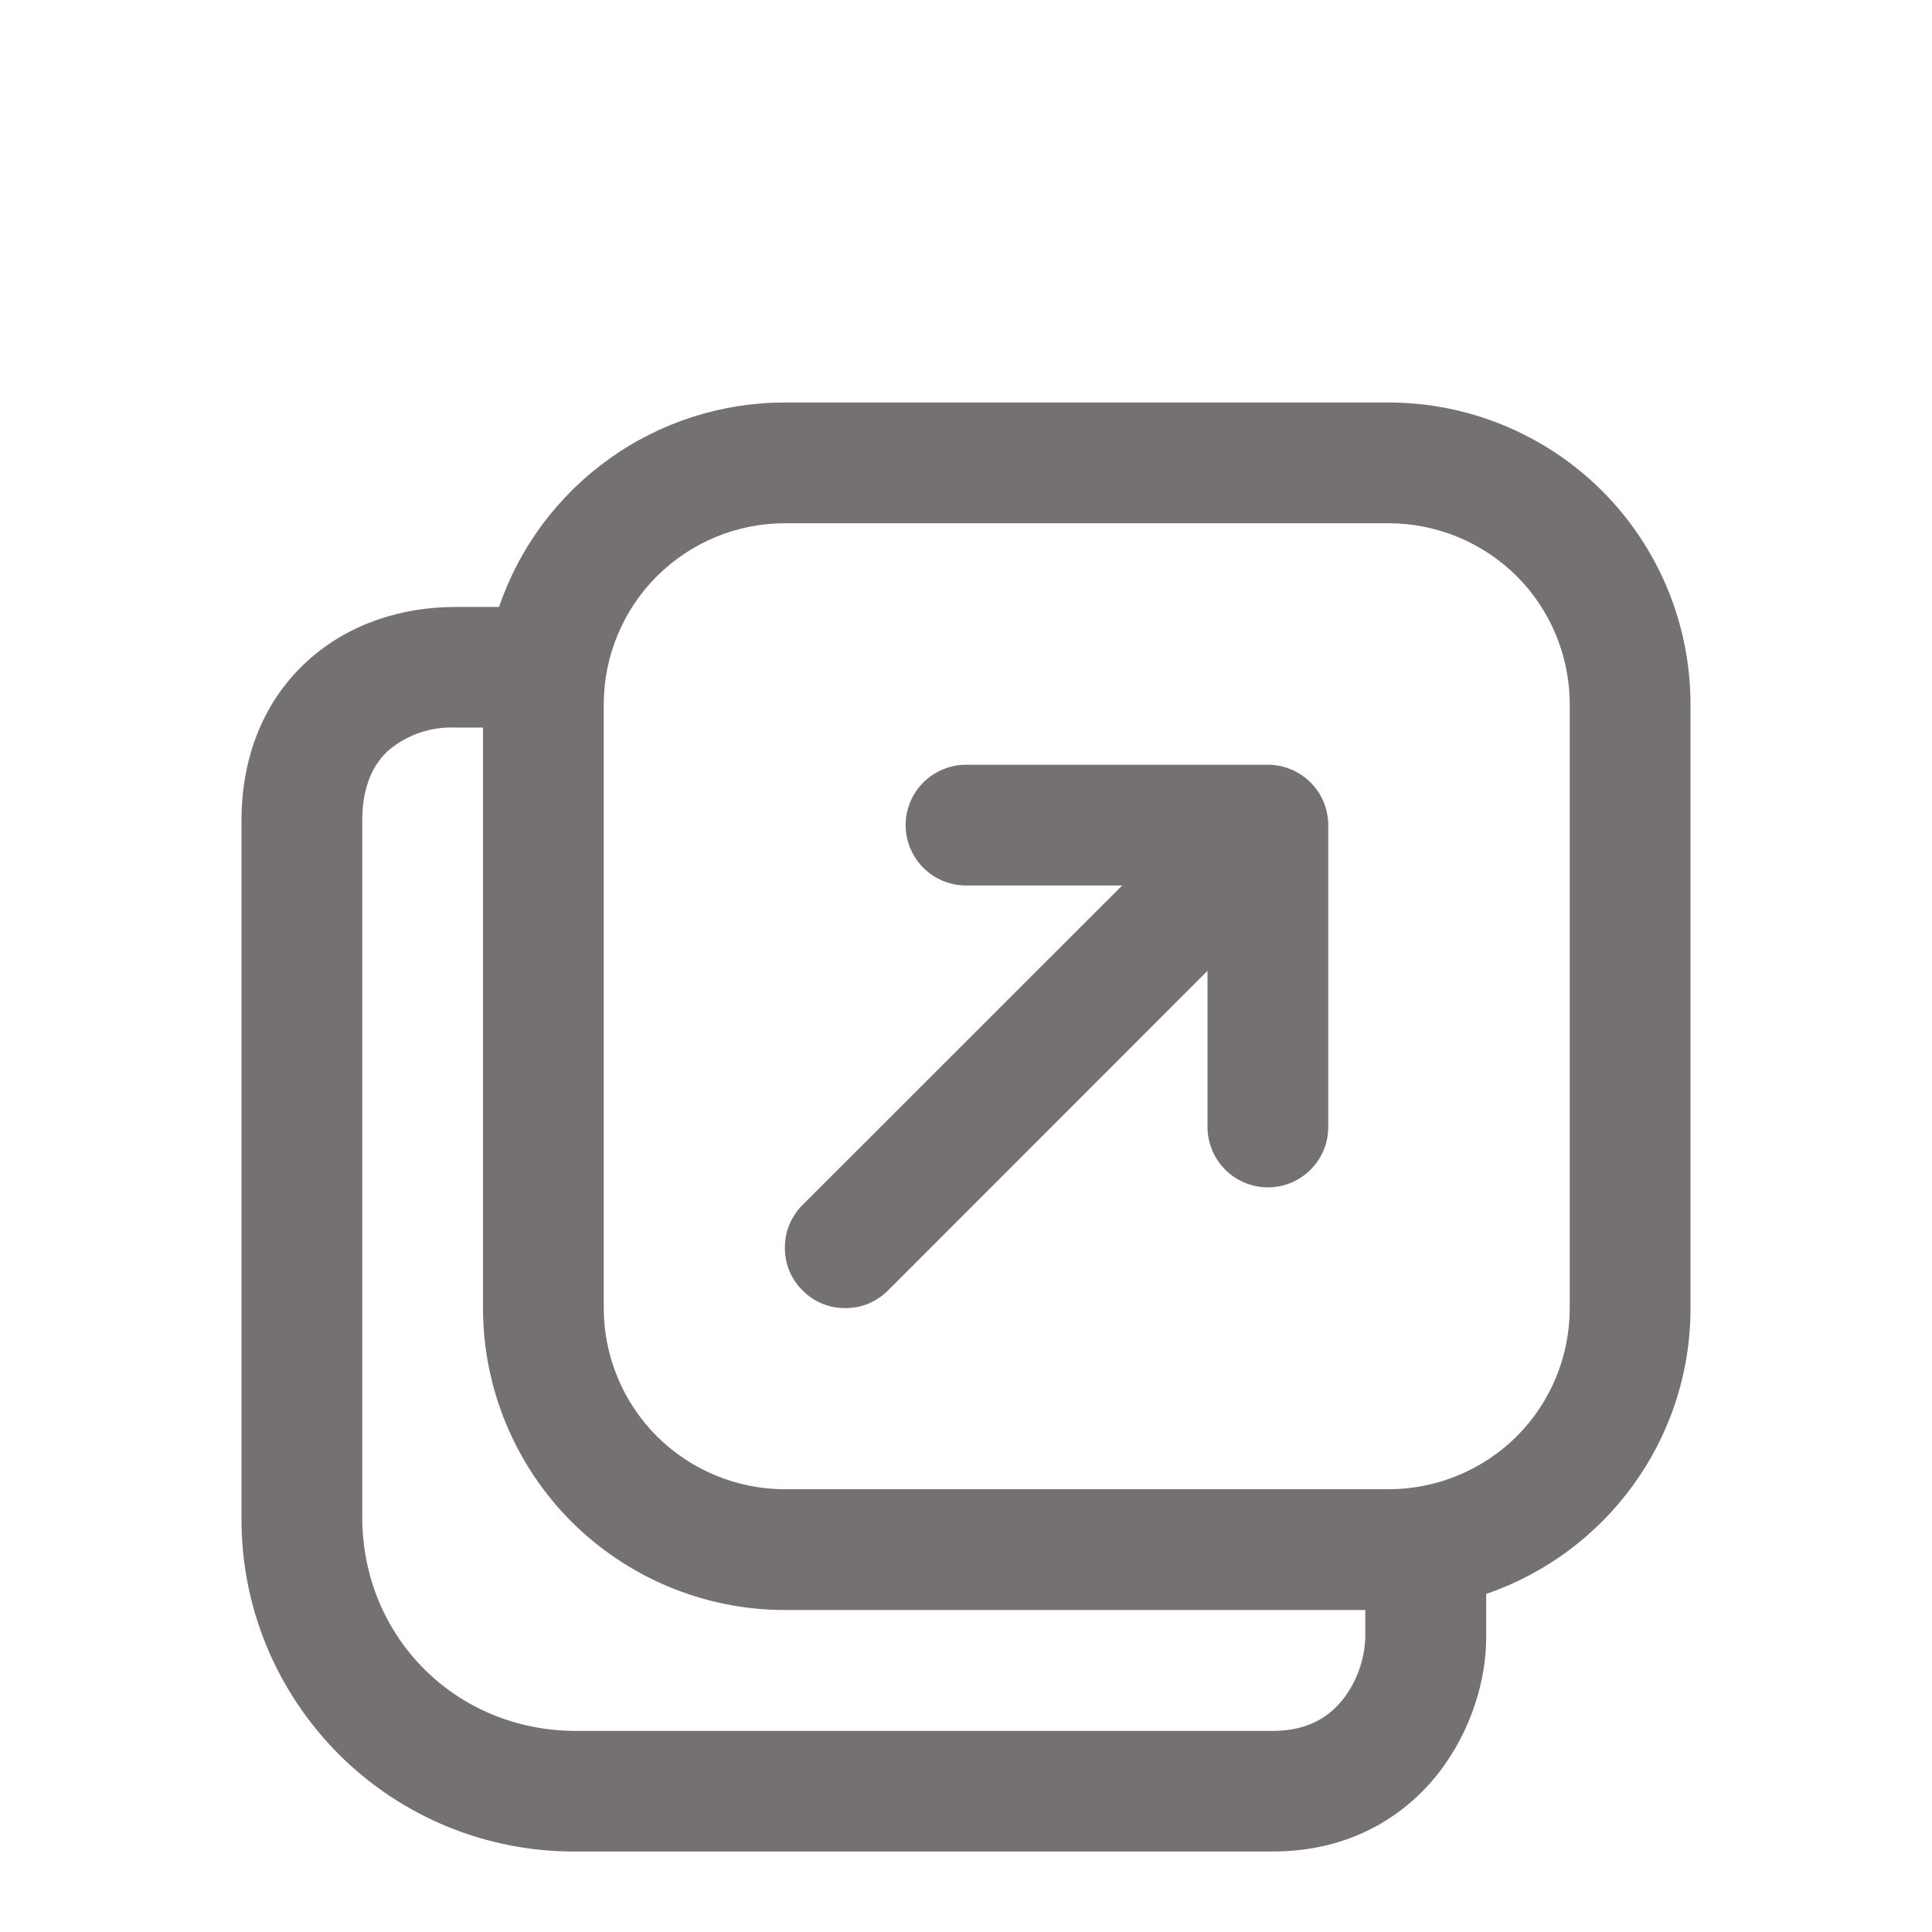
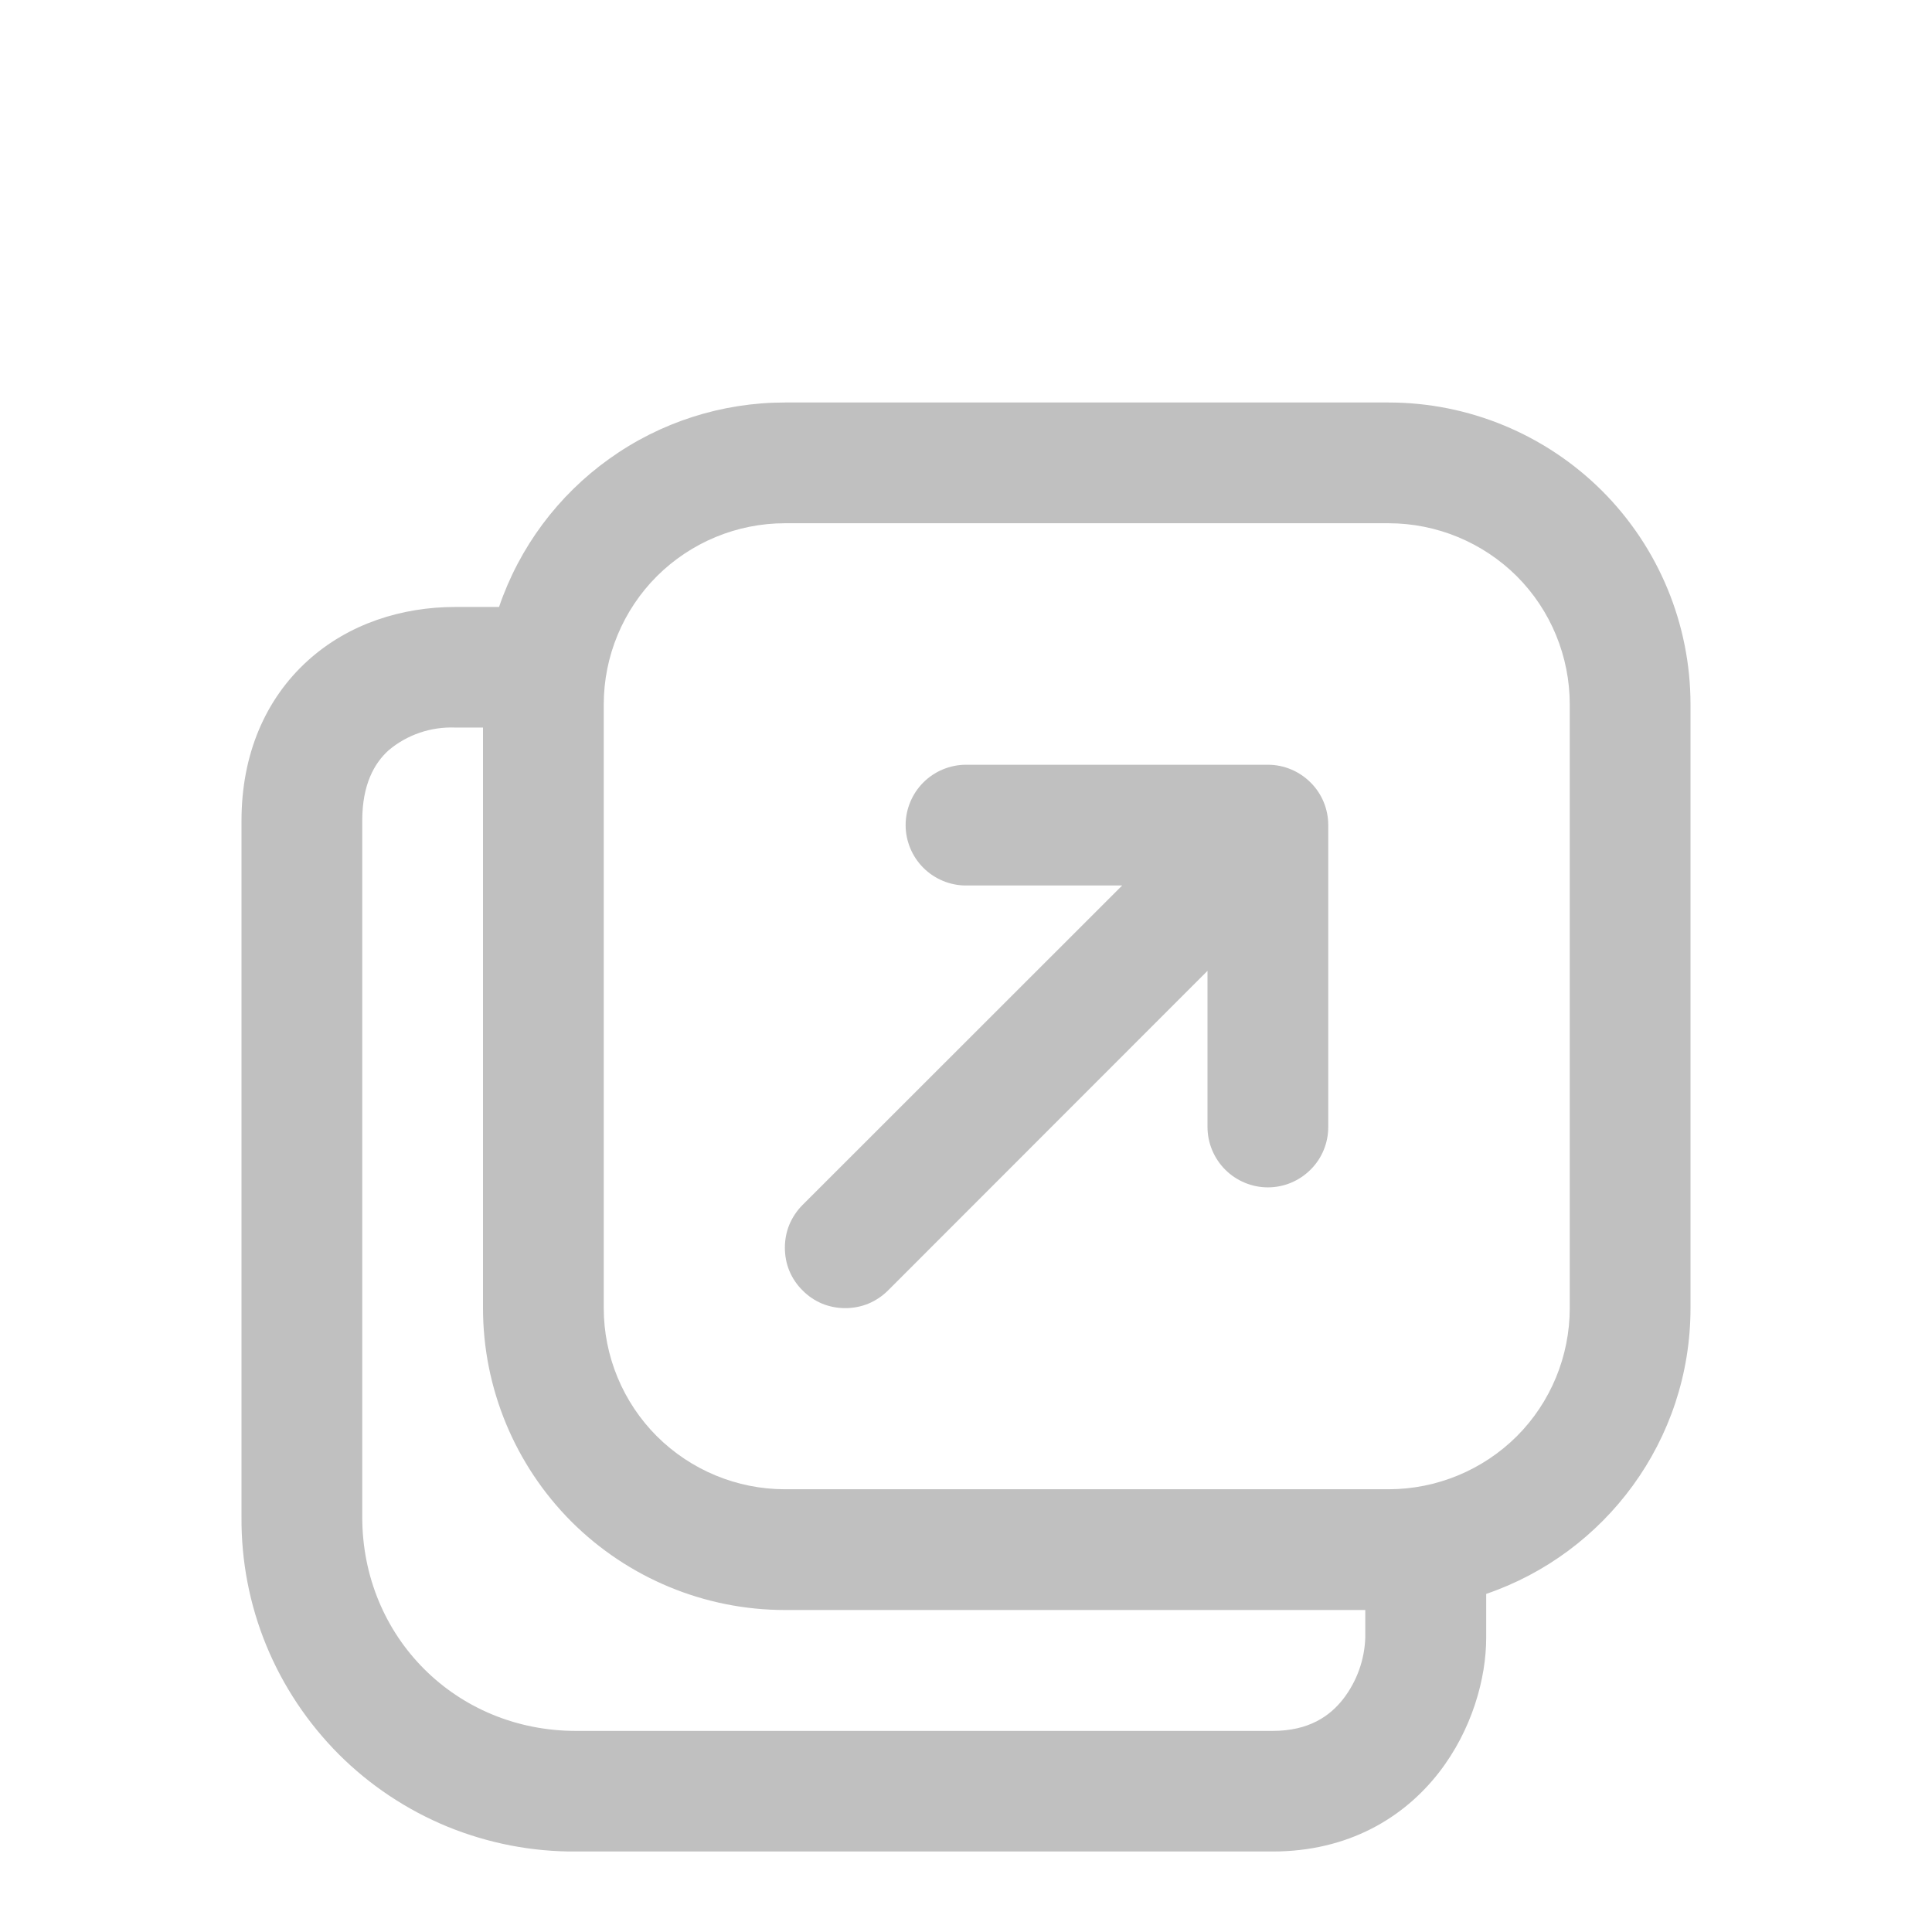
<svg xmlns="http://www.w3.org/2000/svg" width="12" height="12" viewBox="0 0 12 12" fill="none">
-   <path d="M5.625 5.125C5.625 5.026 5.665 4.93 5.735 4.86C5.805 4.79 5.901 4.75 6 4.75H7.875C7.975 4.75 8.07 4.79 8.14 4.86C8.211 4.93 8.25 5.026 8.25 5.125V7C8.25 7.099 8.211 7.195 8.14 7.265C8.07 7.335 7.975 7.375 7.875 7.375C7.776 7.375 7.68 7.335 7.61 7.265C7.54 7.195 7.5 7.099 7.5 7V6.03L5.516 8.015C5.481 8.05 5.439 8.078 5.394 8.097C5.348 8.116 5.299 8.125 5.25 8.125C5.201 8.125 5.152 8.116 5.106 8.097C5.061 8.078 5.019 8.05 4.985 8.015C4.95 7.981 4.922 7.939 4.903 7.894C4.884 7.848 4.875 7.799 4.875 7.75C4.875 7.701 4.884 7.652 4.903 7.606C4.922 7.561 4.95 7.519 4.985 7.484L6.97 5.5H6C5.901 5.5 5.805 5.46 5.735 5.39C5.665 5.32 5.625 5.224 5.625 5.125ZM3.1 3.769C3.226 3.399 3.466 3.077 3.784 2.85C4.102 2.622 4.484 2.5 4.875 2.5H8.625C9.122 2.5 9.599 2.698 9.951 3.049C10.303 3.401 10.5 3.878 10.5 4.375V8.125C10.5 8.948 9.969 9.648 9.231 9.9V10.173C9.231 10.425 9.143 10.745 8.937 11.01C8.72 11.289 8.376 11.5 7.904 11.5H3.577C3.303 11.502 3.033 11.449 2.78 11.346C2.527 11.242 2.297 11.089 2.104 10.896C1.911 10.702 1.758 10.473 1.654 10.22C1.55 9.967 1.498 9.696 1.5 9.422V5.097C1.5 4.686 1.648 4.343 1.91 4.105C2.165 3.873 2.498 3.77 2.827 3.77H3.1V3.769ZM3 4.519H2.828C2.677 4.513 2.529 4.563 2.414 4.66C2.325 4.74 2.25 4.873 2.25 5.096V9.423C2.25 10.168 2.832 10.751 3.578 10.751H7.904C8.129 10.751 8.26 10.66 8.345 10.55C8.428 10.441 8.475 10.31 8.48 10.173V10H4.875C4.378 10 3.901 9.802 3.549 9.451C3.198 9.099 3 8.622 3 8.125V4.519ZM4.875 3.25C4.577 3.25 4.291 3.369 4.08 3.579C3.869 3.79 3.75 4.077 3.75 4.375V8.125C3.75 8.423 3.869 8.71 4.08 8.921C4.291 9.131 4.577 9.25 4.875 9.25H8.625C8.923 9.25 9.21 9.131 9.421 8.921C9.632 8.71 9.75 8.423 9.75 8.125V4.375C9.75 4.077 9.632 3.79 9.421 3.579C9.21 3.369 8.923 3.25 8.625 3.25H4.875Z" fill="#757171" />
+   <path d="M5.625 5.125C5.625 5.026 5.665 4.93 5.735 4.86C5.805 4.79 5.901 4.75 6 4.75H7.875C7.975 4.75 8.07 4.79 8.14 4.86C8.211 4.93 8.25 5.026 8.25 5.125V7C8.25 7.099 8.211 7.195 8.14 7.265C8.07 7.335 7.975 7.375 7.875 7.375C7.776 7.375 7.68 7.335 7.61 7.265C7.54 7.195 7.5 7.099 7.5 7V6.03L5.516 8.015C5.481 8.05 5.439 8.078 5.394 8.097C5.348 8.116 5.299 8.125 5.25 8.125C5.201 8.125 5.152 8.116 5.106 8.097C5.061 8.078 5.019 8.05 4.985 8.015C4.95 7.981 4.922 7.939 4.903 7.894C4.884 7.848 4.875 7.799 4.875 7.75C4.875 7.701 4.884 7.652 4.903 7.606C4.922 7.561 4.95 7.519 4.985 7.484L6.97 5.5H6C5.901 5.5 5.805 5.46 5.735 5.39C5.665 5.32 5.625 5.224 5.625 5.125ZM3.1 3.769C3.226 3.399 3.466 3.077 3.784 2.85C4.102 2.622 4.484 2.5 4.875 2.5H8.625C9.122 2.5 9.599 2.698 9.951 3.049C10.303 3.401 10.5 3.878 10.5 4.375V8.125C10.5 8.948 9.969 9.648 9.231 9.9V10.173C9.231 10.425 9.143 10.745 8.937 11.01C8.72 11.289 8.376 11.5 7.904 11.5H3.577C3.303 11.502 3.033 11.449 2.78 11.346C2.527 11.242 2.297 11.089 2.104 10.896C1.911 10.702 1.758 10.473 1.654 10.22C1.55 9.967 1.498 9.696 1.5 9.422V5.097C1.5 4.686 1.648 4.343 1.91 4.105C2.165 3.873 2.498 3.77 2.827 3.77H3.1V3.769ZM3 4.519H2.828C2.677 4.513 2.529 4.563 2.414 4.66C2.325 4.74 2.25 4.873 2.25 5.096V9.423C2.25 10.168 2.832 10.751 3.578 10.751H7.904C8.129 10.751 8.26 10.66 8.345 10.55C8.428 10.441 8.475 10.31 8.48 10.173V10H4.875C4.378 10 3.901 9.802 3.549 9.451C3.198 9.099 3 8.622 3 8.125V4.519ZM4.875 3.25C4.577 3.25 4.291 3.369 4.08 3.579C3.869 3.79 3.75 4.077 3.75 4.375V8.125C3.75 8.423 3.869 8.71 4.08 8.921C4.291 9.131 4.577 9.25 4.875 9.25H8.625C8.923 9.25 9.21 9.131 9.421 8.921C9.632 8.71 9.75 8.423 9.75 8.125V4.375C9.75 4.077 9.632 3.79 9.421 3.579C9.21 3.369 8.923 3.25 8.625 3.25H4.875Z" fill="#c0c0c0" />
</svg>
